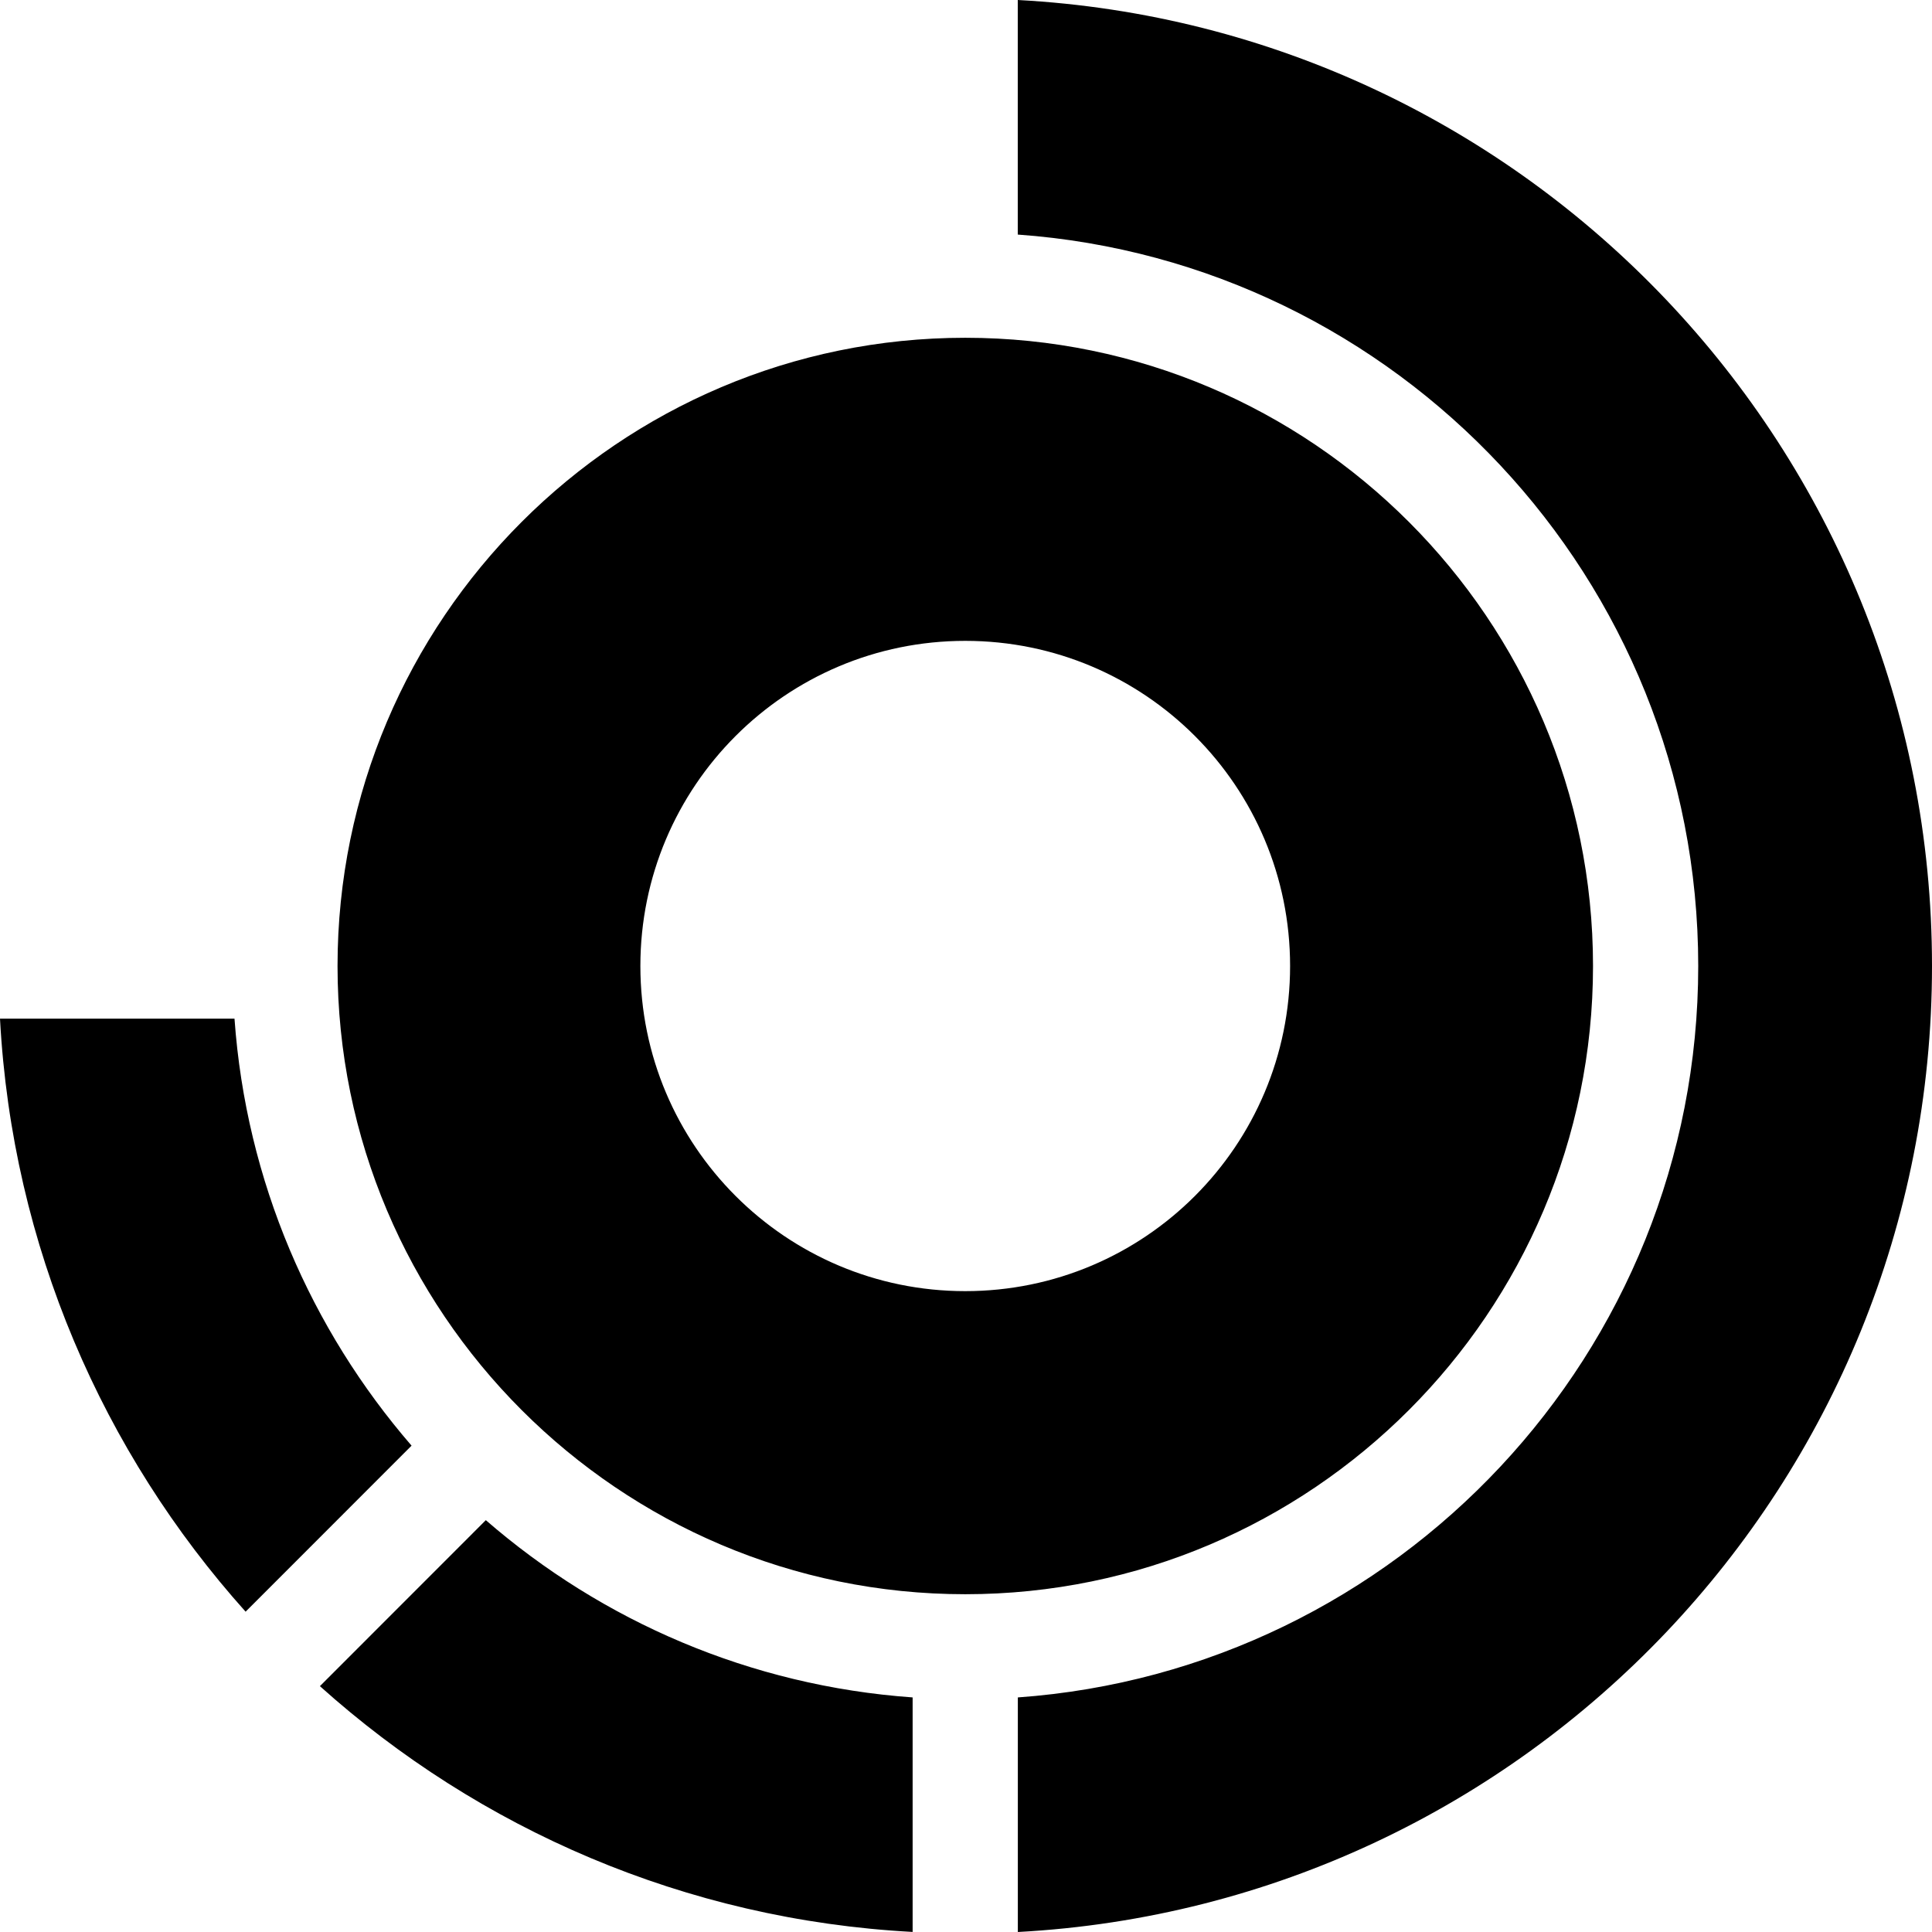
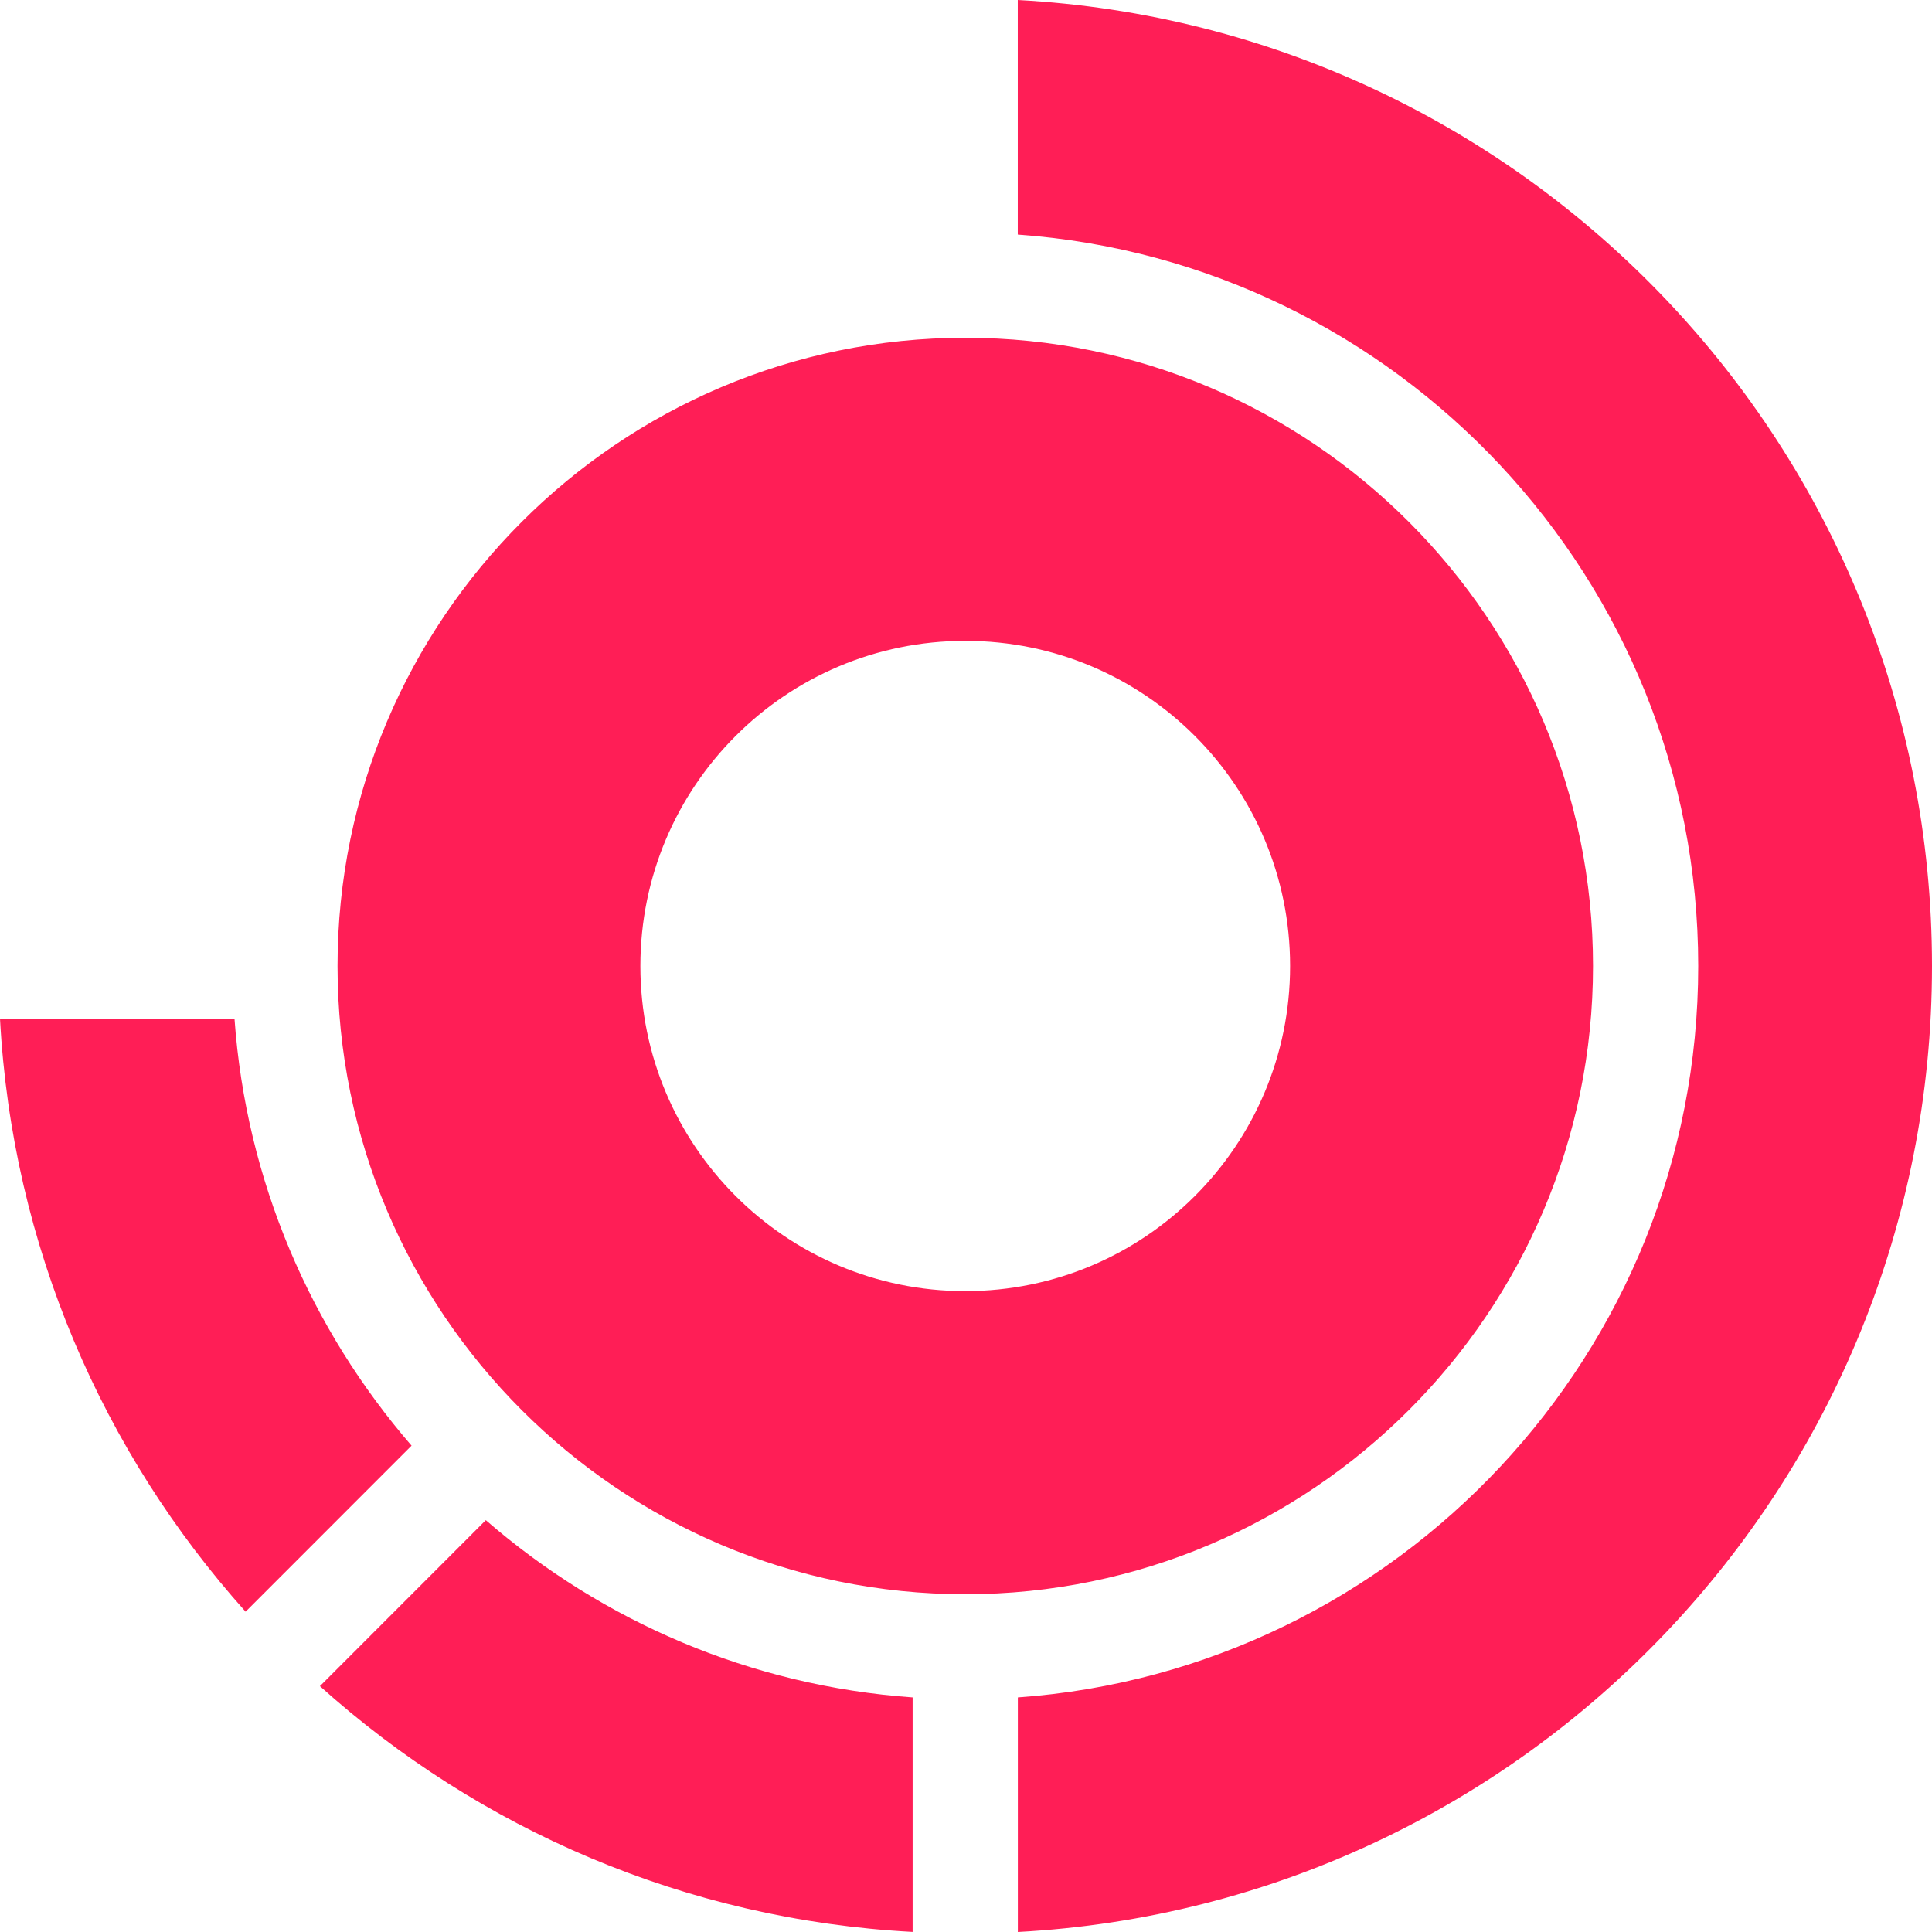
- <svg xmlns="http://www.w3.org/2000/svg" role="img" viewBox="0 0 24 24">
+ <svg xmlns="http://www.w3.org/2000/svg" fill="#FF1E56" role="img" viewBox="0 0 24 24">
  <path d="M11.991 4.196c-4.3 0-7.798 3.501-7.798 7.804s3.498 7.804 7.798 7.804c4.3 0 7.798-3.501 7.798-7.804s-3.498-7.804-7.798-7.804m0 11.843c-2.229 0-4.036-1.808-4.036-4.039s1.806-4.039 4.036-4.039S16.026 9.769 16.026 12s-1.806 4.039-4.036 4.039m.653-13.125V0C18.973.339 24 5.582 24 12s-5.027 11.66-11.356 12v-2.914c4.717-.337 8.452-4.281 8.452-9.086s-3.735-8.749-8.452-9.086M5.113 17.959c-1.25-1.445-2.056-3.284-2.2-5.305H0c.151 2.827 1.281 5.392 3.051 7.367l2.061-2.062zM11.337 24v-2.914c-2.02-.144-3.858-.949-5.302-2.202l-2.061 2.062c1.975 1.773 4.538 2.902 7.361 3.053z" />
</svg>
